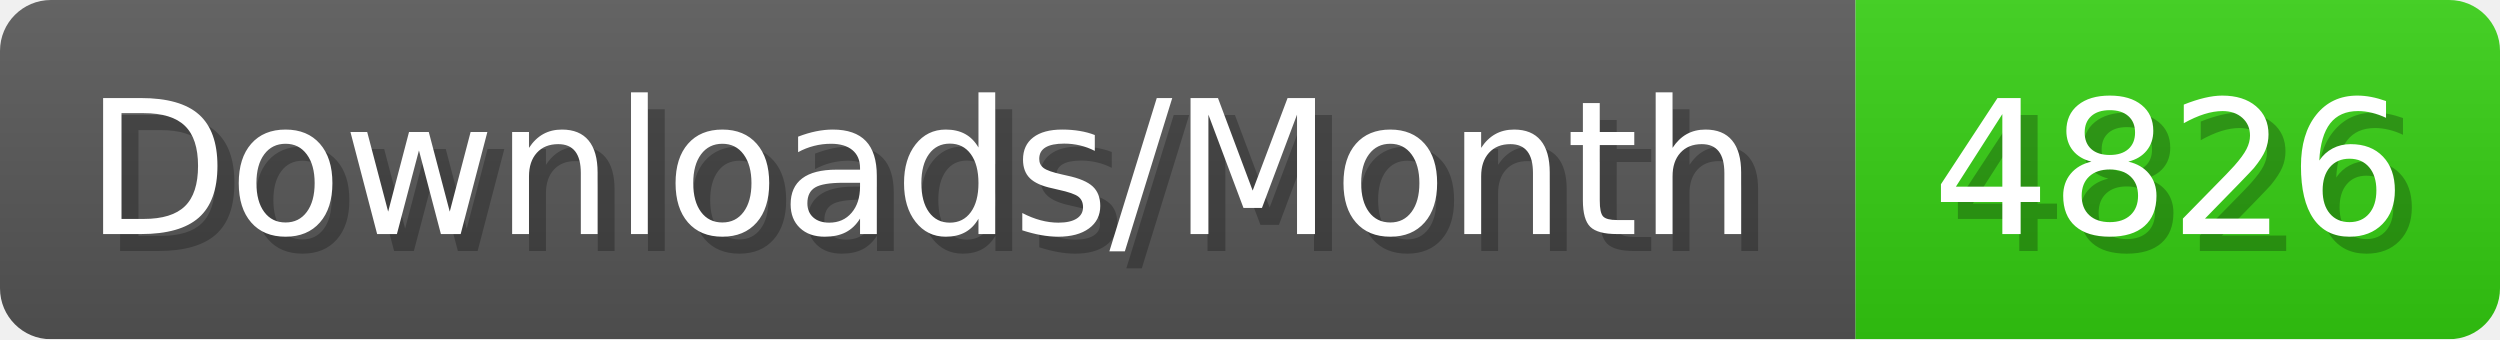
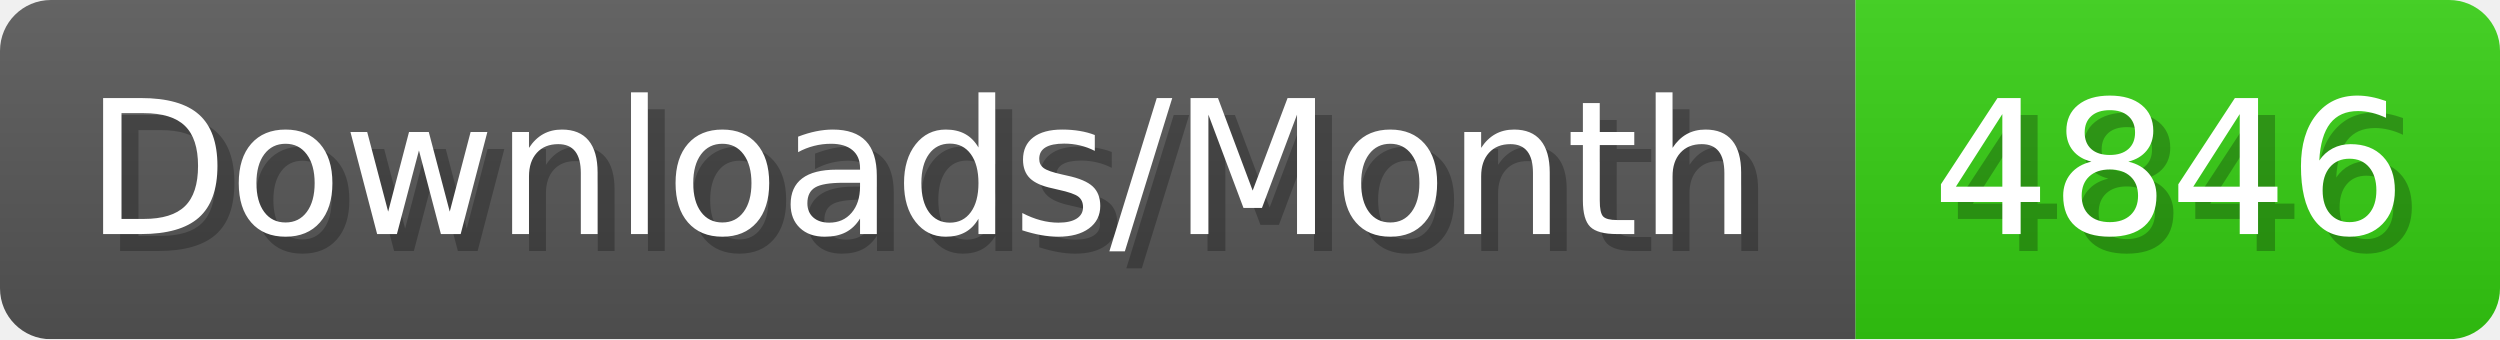
- <svg xmlns="http://www.w3.org/2000/svg" width="147.4" height="20" viewBox="0 0 1474 200" role="img" aria-label="Downloads/Month: 4826">
+ <svg xmlns="http://www.w3.org/2000/svg" width="147.4" height="20" viewBox="0 0 1474 200" role="img" aria-label="Downloads/Month: 4846">
  <linearGradient id="YlXUI" x2="0" y2="100%">
    <stop offset="0" stop-opacity=".1" stop-color="#EEE" />
    <stop offset="1" stop-opacity=".1" />
  </linearGradient>
  <mask id="JHhop">
    <rect width="1474" height="200" rx="30" fill="#FFF" />
  </mask>
  <g mask="url(#JHhop)">
    <rect width="1094" height="200" fill="#555" />
    <rect width="380" height="200" fill="#3C1" x="1094" />
    <rect width="1474" height="200" fill="url(#YlXUI)" />
  </g>
  <g aria-hidden="true" fill="#fff" text-anchor="start" font-family="Verdana,DejaVu Sans,sans-serif" font-size="110">
    <text x="60" y="148" textLength="994" fill="#000" opacity="0.25">Downloads/Month</text>
    <text x="50" y="138" textLength="994">Downloads/Month</text>
-     <text x="1149" y="148" textLength="280" fill="#000" opacity="0.25">4826</text>
-     <text x="1139" y="138" textLength="280">4826</text>
+     <text x="1149" y="148" textLength="280" fill="#000" opacity="0.25">4846</text>
+     <text x="1139" y="138" textLength="280">4846</text>
  </g>
</svg>
